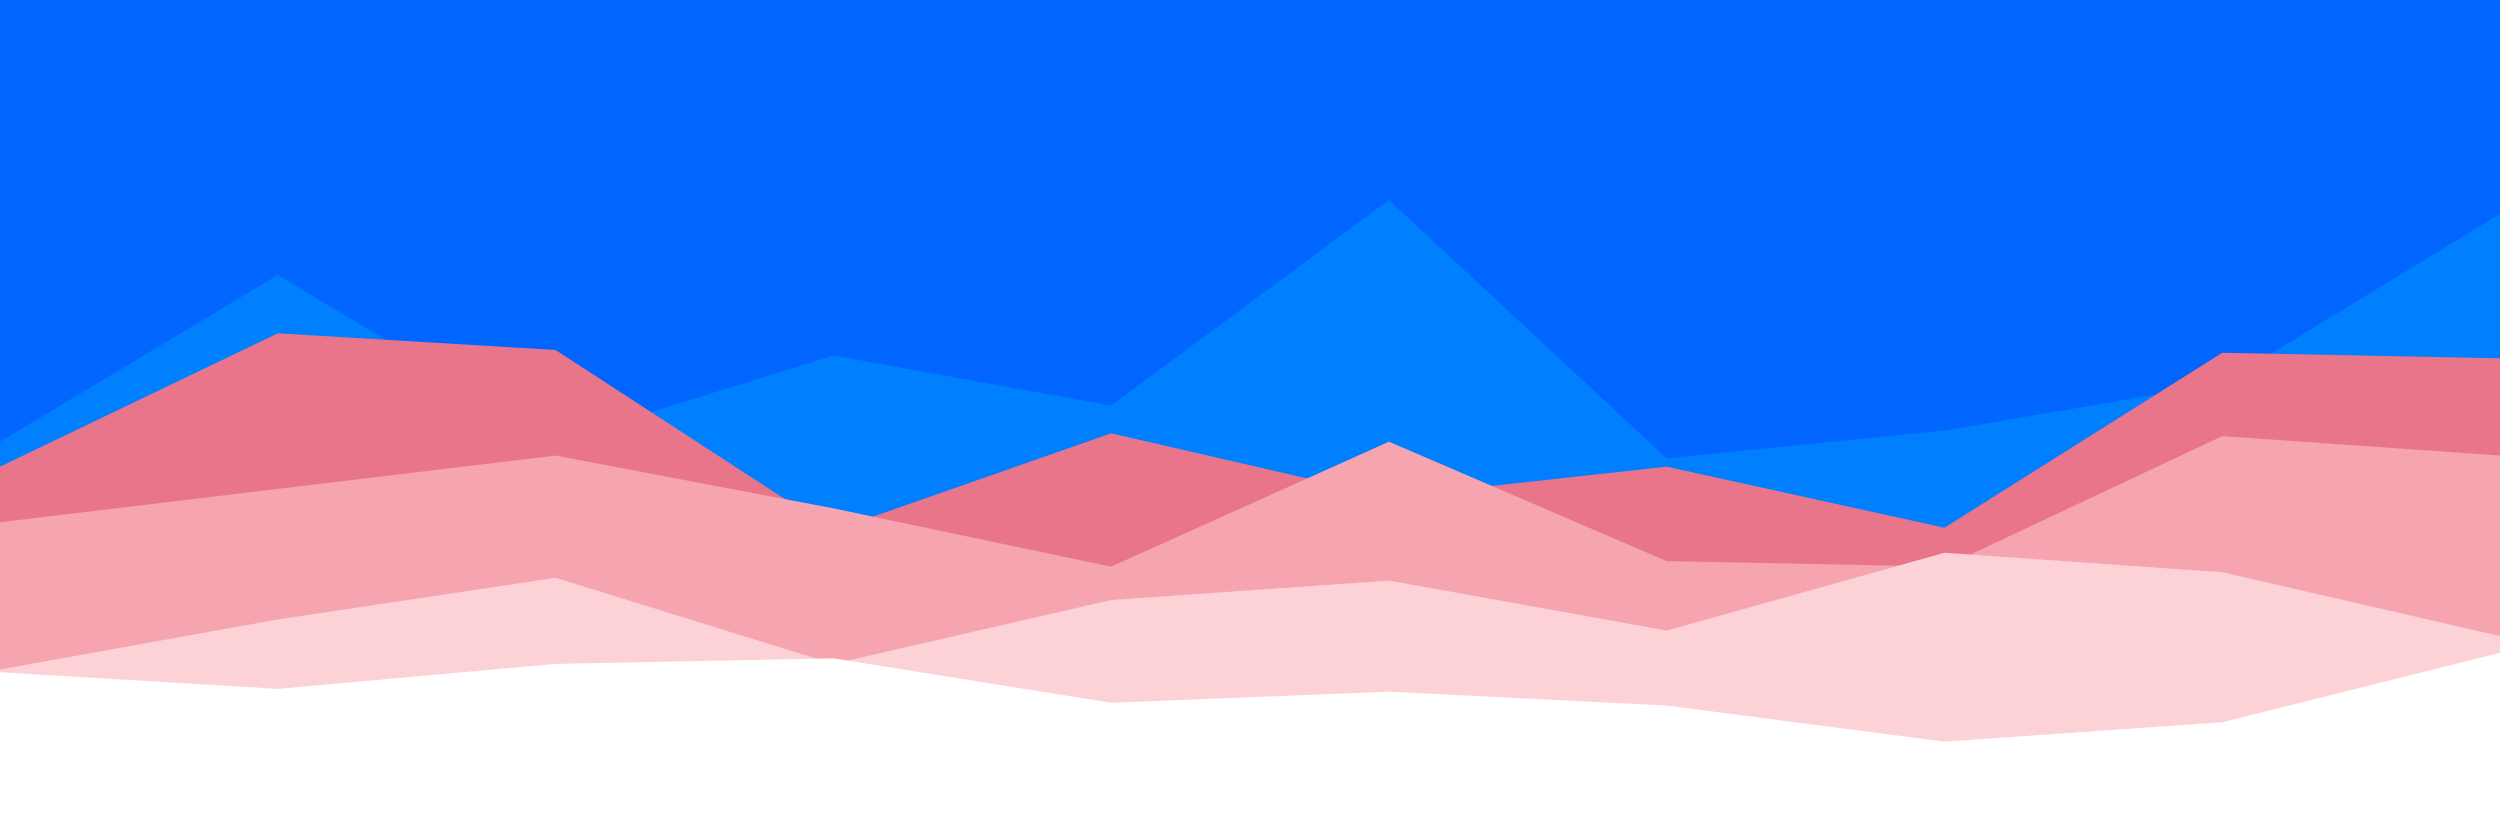
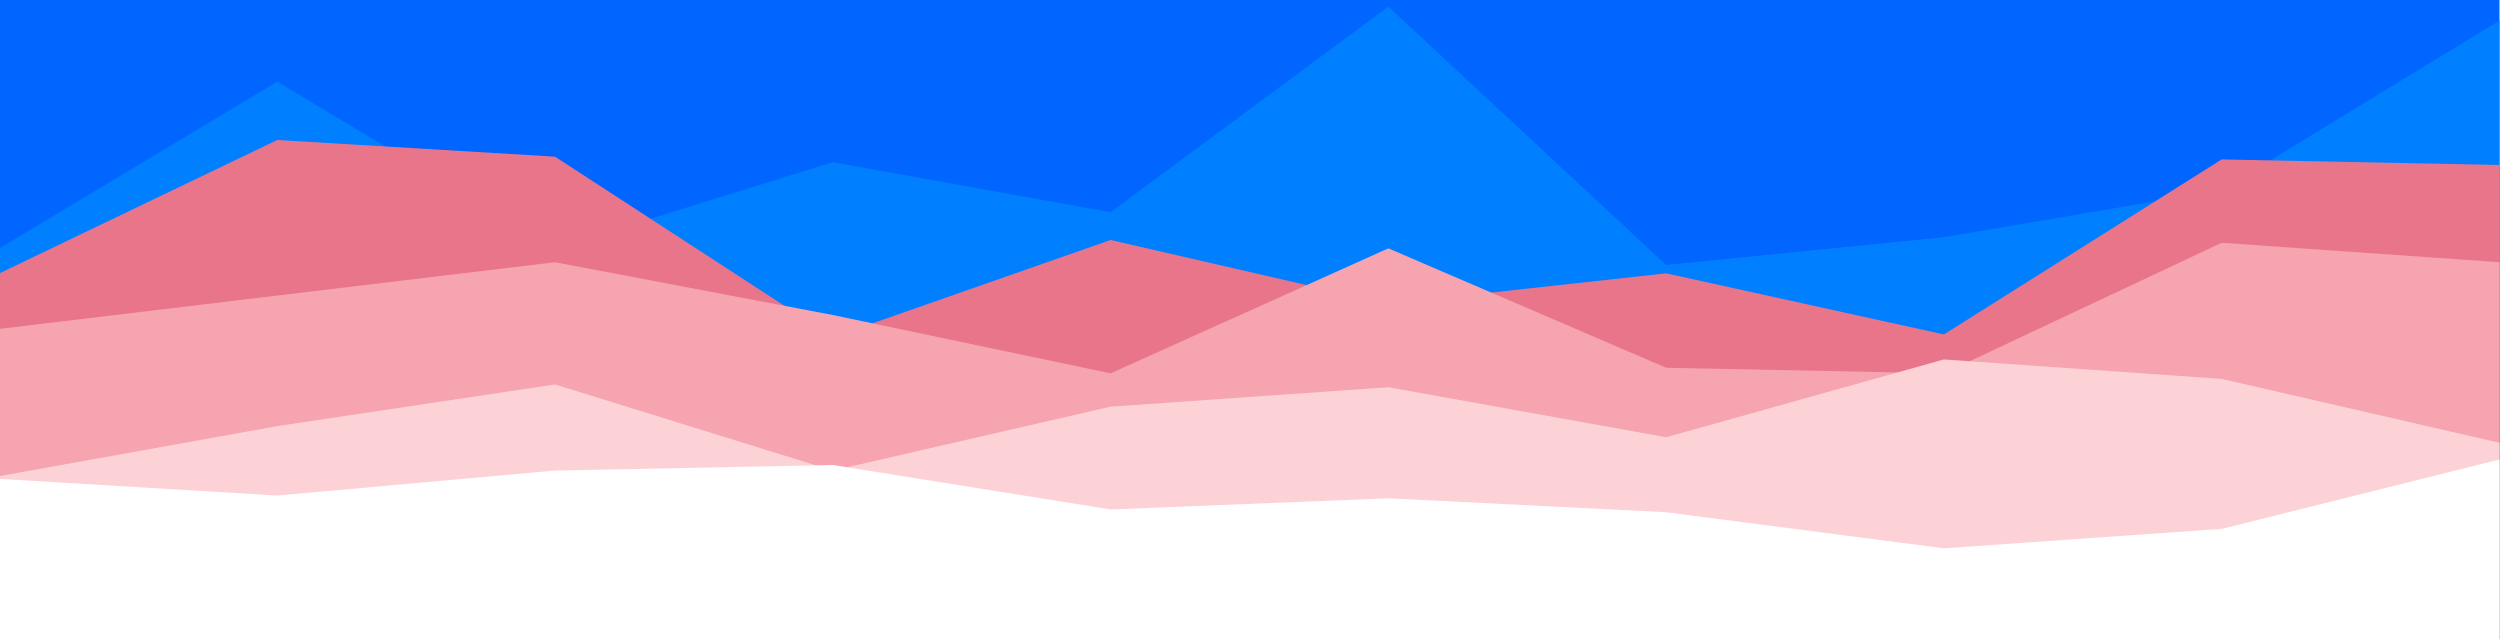
- <svg xmlns="http://www.w3.org/2000/svg" version="1.1" id="visual" x="0px" y="0px" viewBox="0 0 900 300" style="enable-background:new 0 0 900 300;" xml:space="preserve">
+ <svg xmlns="http://www.w3.org/2000/svg" version="1.1" id="Layer_1" x="0px" y="0px" viewBox="0 0 900 230" style="enable-background:new 0 0 900 230;" xml:space="preserve">
  <style type="text/css">
	.st0{fill:#0066FF;}
	.st1{fill:#0080FE;}
	.st2{fill:#E9758B;}
	.st3{fill:#F5A4B0;}
	.st4{fill:#FCD2D7;}
	.st5{fill:#FFFFFF;}
</style>
-   <rect class="st0" width="900" height="300" />
-   <path class="st1" d="M0,159l100-60l100,60l100-31l100,18l100-74l100,93l100-10l100-17l100-61v224H800H700H600H500H400H300H200H100H0  V159z" />
-   <path class="st2" d="M0,168l100-48l100,6l100,65l100-35l100,23l100-11l100,22l100-63l100,2v172H800H700H600H500H400H300H200H100H0  V168z" />
-   <path class="st3" d="M0,188l100-12l100-12l100,19l100,21l100-45l100,43l100,2l100-47l100,7v137H800H700H600H500H400H300H200H100H0  V188z" />
-   <path class="st4" d="M0,241l100-18l100-15l100,31l100-23l100-7l100,18l100-28l100,7l100,23v72H800H700H600H500H400H300H200H100H0  V241z" />
-   <path class="st5" d="M0,242l100,6l100-9l100-2l100,16l100-4l100,5l100,13l100-7l100-25v66H800H700H600H500H400H300H200H100H0V242z" />
+   <rect class="st0" width="899.8" height="230" />
+   <path class="st1" d="M-0.2,89.4l100-60l100,60l100-31l100,18l100-74l100,93l100-10l100-17l100-61v224h-100h-100h-100h-100h-100h-100  h-100h-100h-100V89.4z" />
+   <path class="st2" d="M-0.2,98.4l100-48l100,6l100,65l100-35l100,23l100-11l100,22l100-63l100,2v172h-100h-100h-100h-100h-100h-100  h-100h-100h-100V98.4z" />
+   <path class="st3" d="M-0.2,118.4l100-12l100-12l100,19l100,21l100-45l100,43l100,2l100-47l100,7v137h-100h-100h-100h-100h-100h-100  h-100h-100h-100V118.4z" />
+   <path class="st4" d="M-0.2,171.4l100-18l100-15l100,31l100-23l100-7l100,18l100-28l100,7l100,23v72h-100h-100h-100h-100h-100h-100  h-100h-100h-100V171.4z" />
+   <path class="st5" d="M-0.2,172.4l100,6l100-9l100-2l100,16l100-4l100,5l100,13l100-7l100-25v66h-100h-100h-100h-100h-100h-100h-100  h-100h-100V172.4z" />
</svg>
